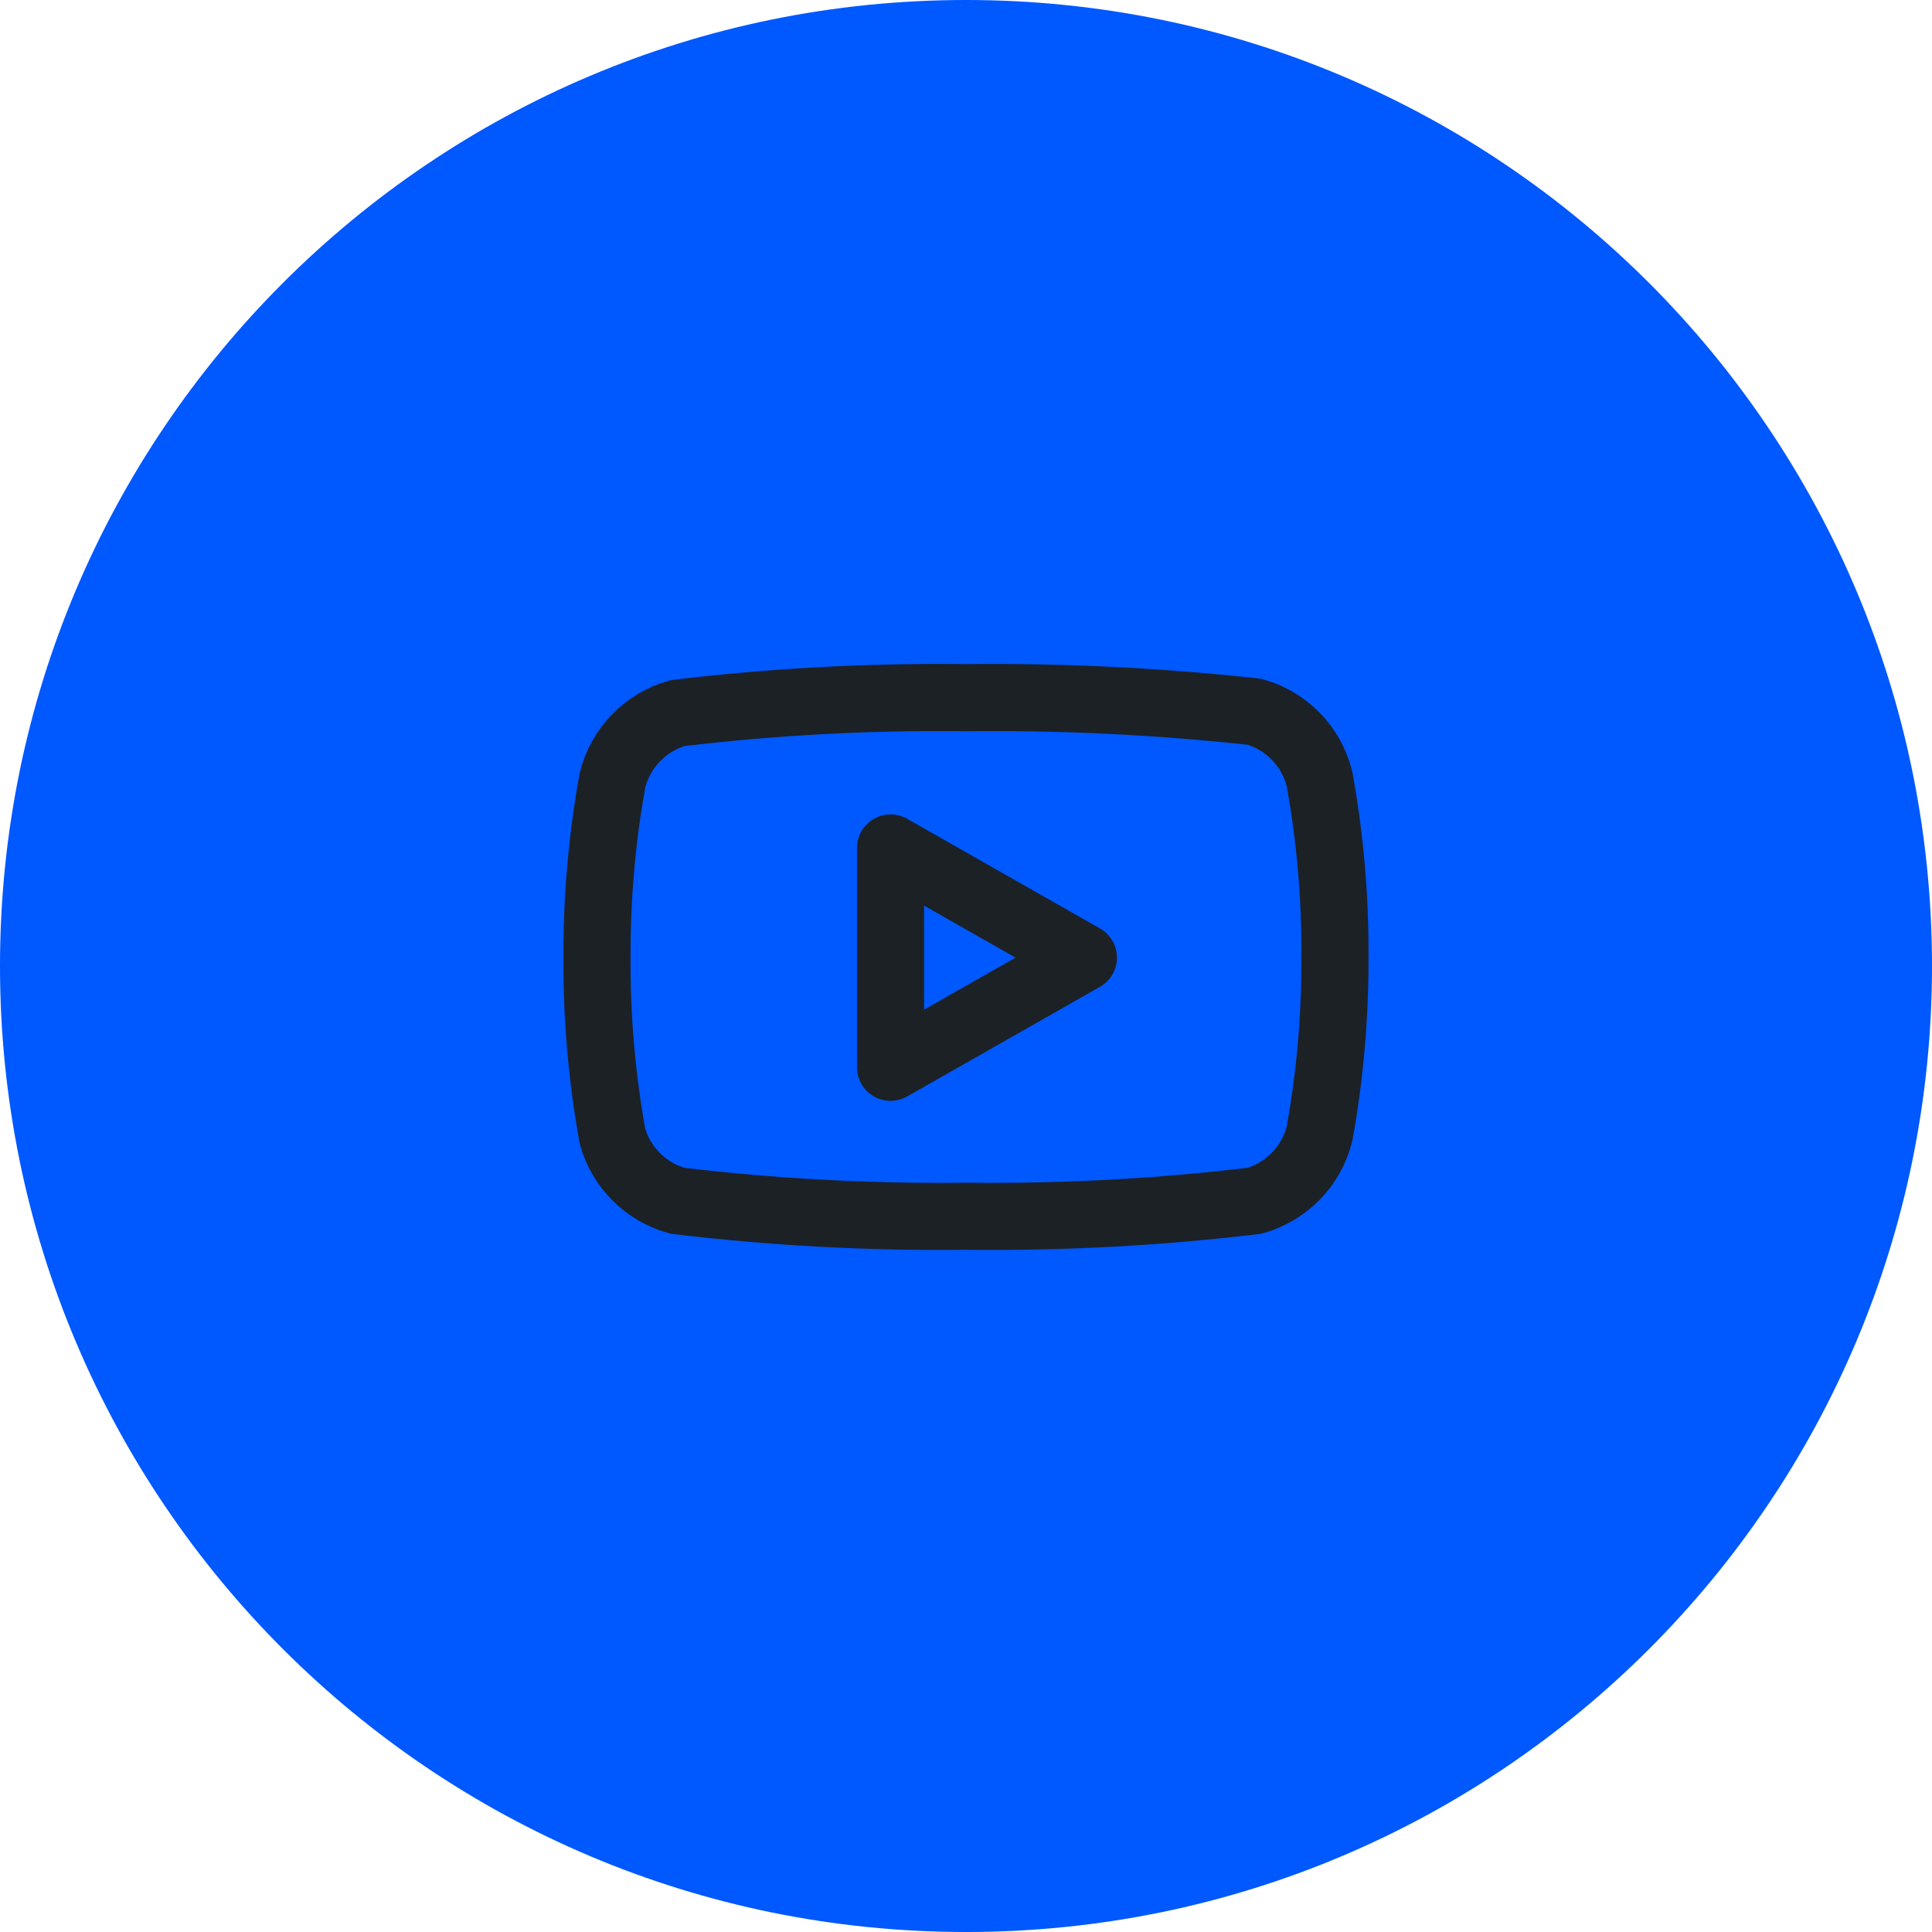
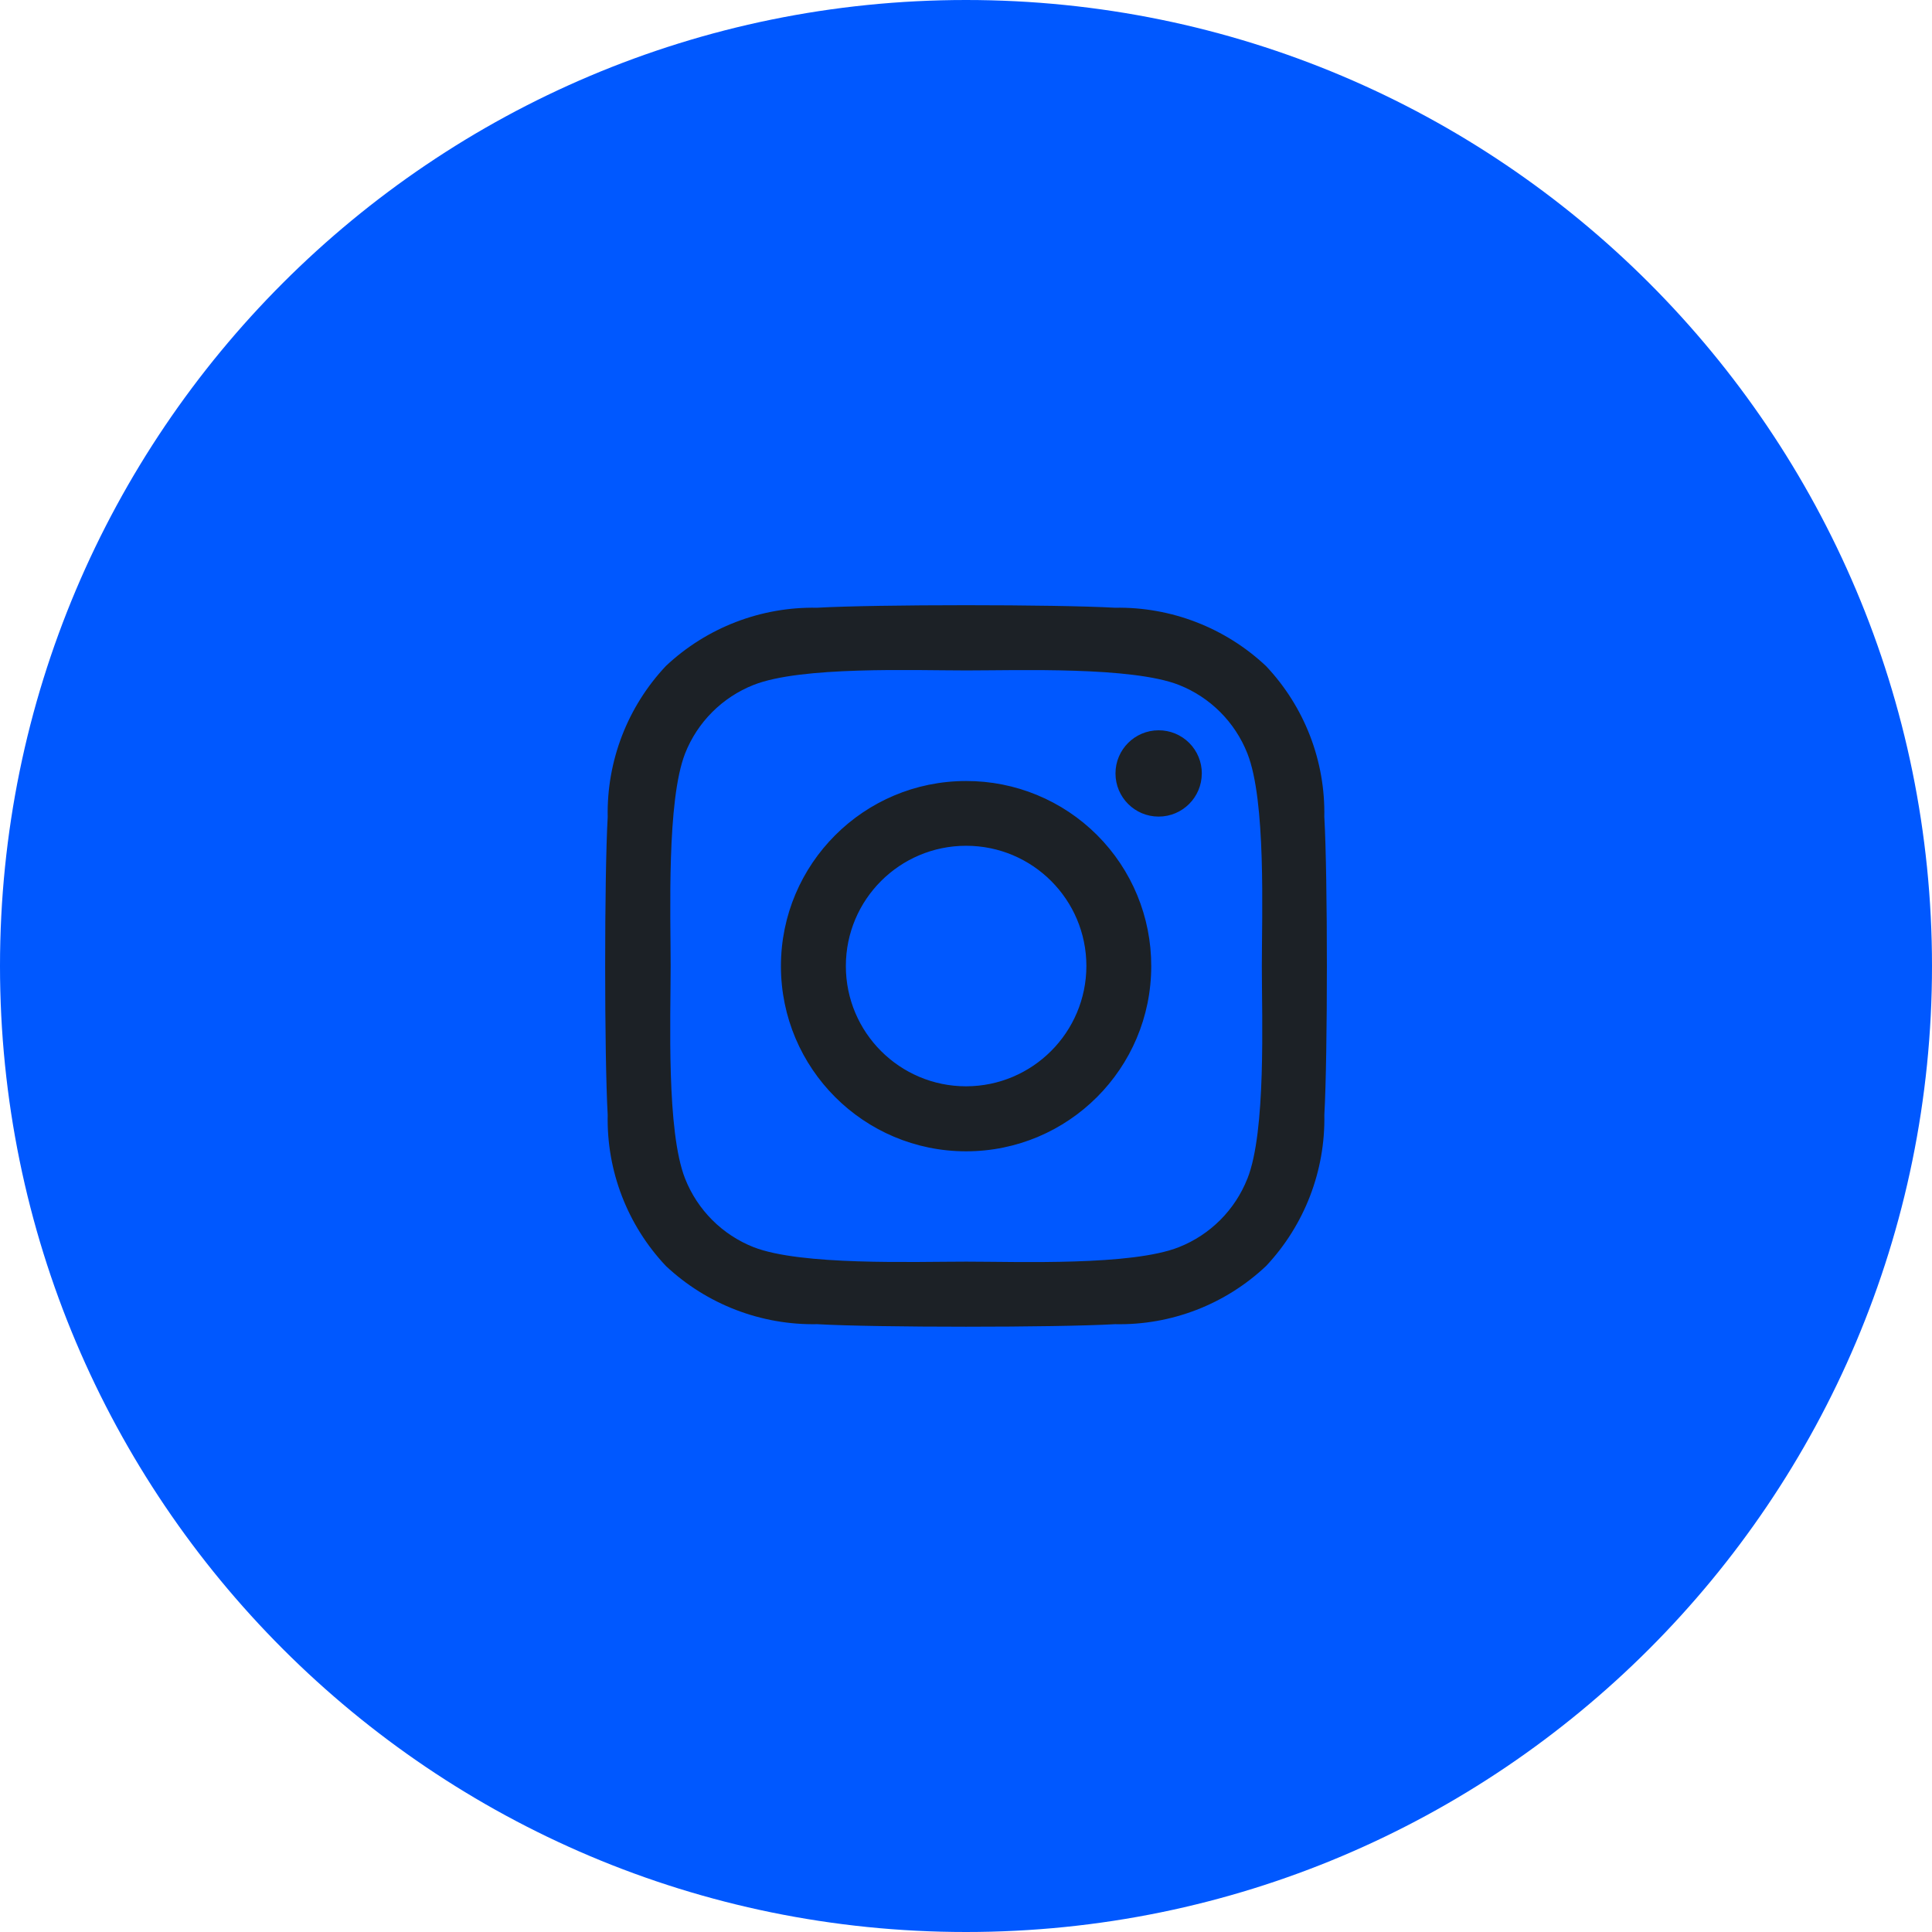
<svg xmlns="http://www.w3.org/2000/svg" id="Circle_Button_" data-name="Circle Button " width="48" height="48" viewBox="0 0 48 48">
  <rect id="Area_SIZE:MEDIUM_STATE:DEFAULT_STYLE:STYLE2_" data-name="Area [SIZE:MEDIUM][STATE:DEFAULT][STYLE:STYLE2]" width="48" height="48" rx="24" fill="#0058ff" />
-   <g id="Icon_" data-name="Icon " transform="translate(14 14)">
-     <rect id="Area_ICON:feather_youtube_SIZE:MEDIUM_STATE:DEFAULT_STYLE:STYLE2_" data-name="Area [ICON:feather/youtube][SIZE:MEDIUM][STATE:DEFAULT][STYLE:STYLE2]" width="20" height="20" fill="#0058ff" opacity="0" />
-     <g id="Icon" transform="translate(1.667 1.667)">
-       <path id="Path" d="M18.783,5.35a2.316,2.316,0,0,0-1.616-1.667A60.022,60.022,0,0,0,10,3.333a54.752,54.752,0,0,0-7.167.384A2.315,2.315,0,0,0,1.217,5.383,24.145,24.145,0,0,0,.833,9.792a24.132,24.132,0,0,0,.384,4.441,2.316,2.316,0,0,0,1.616,1.6A54.752,54.752,0,0,0,10,16.217a54.752,54.752,0,0,0,7.167-.384,2.315,2.315,0,0,0,1.616-1.666,24.131,24.131,0,0,0,.384-4.375A24.143,24.143,0,0,0,18.783,5.35Z" transform="translate(-1.667 -1.667)" fill="#0058ff" stroke="#1c2126" stroke-linecap="round" stroke-linejoin="round" stroke-width="1.667" />
-       <path id="Path-2" data-name="Path" d="M8.125,12.517l4.792-2.725L8.125,7.067Z" transform="translate(-1.667 -1.667)" fill="#0058ff" stroke="#1c2126" stroke-linecap="round" stroke-linejoin="round" stroke-width="1.667" />
-     </g>
-   </g>
+   <path id="Icon_awesome-instagram" data-name="Icon awesome-instagram" d="M8.962,6.605a4.6,4.6,0,1,0,4.6,4.6A4.589,4.589,0,0,0,8.962,6.605Zm0,7.585A2.988,2.988,0,1,1,11.951,11.2,2.994,2.994,0,0,1,8.962,14.19Zm5.856-7.773a1.072,1.072,0,1,1-1.072-1.072A1.07,1.07,0,0,1,14.819,6.417Zm3.044,1.088a5.305,5.305,0,0,0-1.448-3.756A5.34,5.34,0,0,0,12.659,2.3c-1.48-.084-5.916-.084-7.4,0A5.333,5.333,0,0,0,1.506,3.745,5.323,5.323,0,0,0,.058,7.5c-.084,1.48-.084,5.916,0,7.4a5.305,5.305,0,0,0,1.448,3.756A5.347,5.347,0,0,0,5.262,20.1c1.48.084,5.916.084,7.4,0a5.305,5.305,0,0,0,3.756-1.448A5.34,5.34,0,0,0,17.863,14.9c.084-1.48.084-5.912,0-7.393Zm-1.912,8.981a3.025,3.025,0,0,1-1.7,1.7c-1.18.468-3.98.36-5.284.36s-4.108.1-5.284-.36a3.025,3.025,0,0,1-1.7-1.7c-.468-1.18-.36-3.98-.36-5.284s-.1-4.108.36-5.284a3.025,3.025,0,0,1,1.7-1.7c1.18-.468,3.98-.36,5.284-.36s4.108-.1,5.284.36a3.025,3.025,0,0,1,1.7,1.7c.468,1.18.36,3.98.36,5.284S16.419,15.31,15.951,16.486Z" transform="translate(15.04 12.799)" fill="#1c2126" />
</svg>
